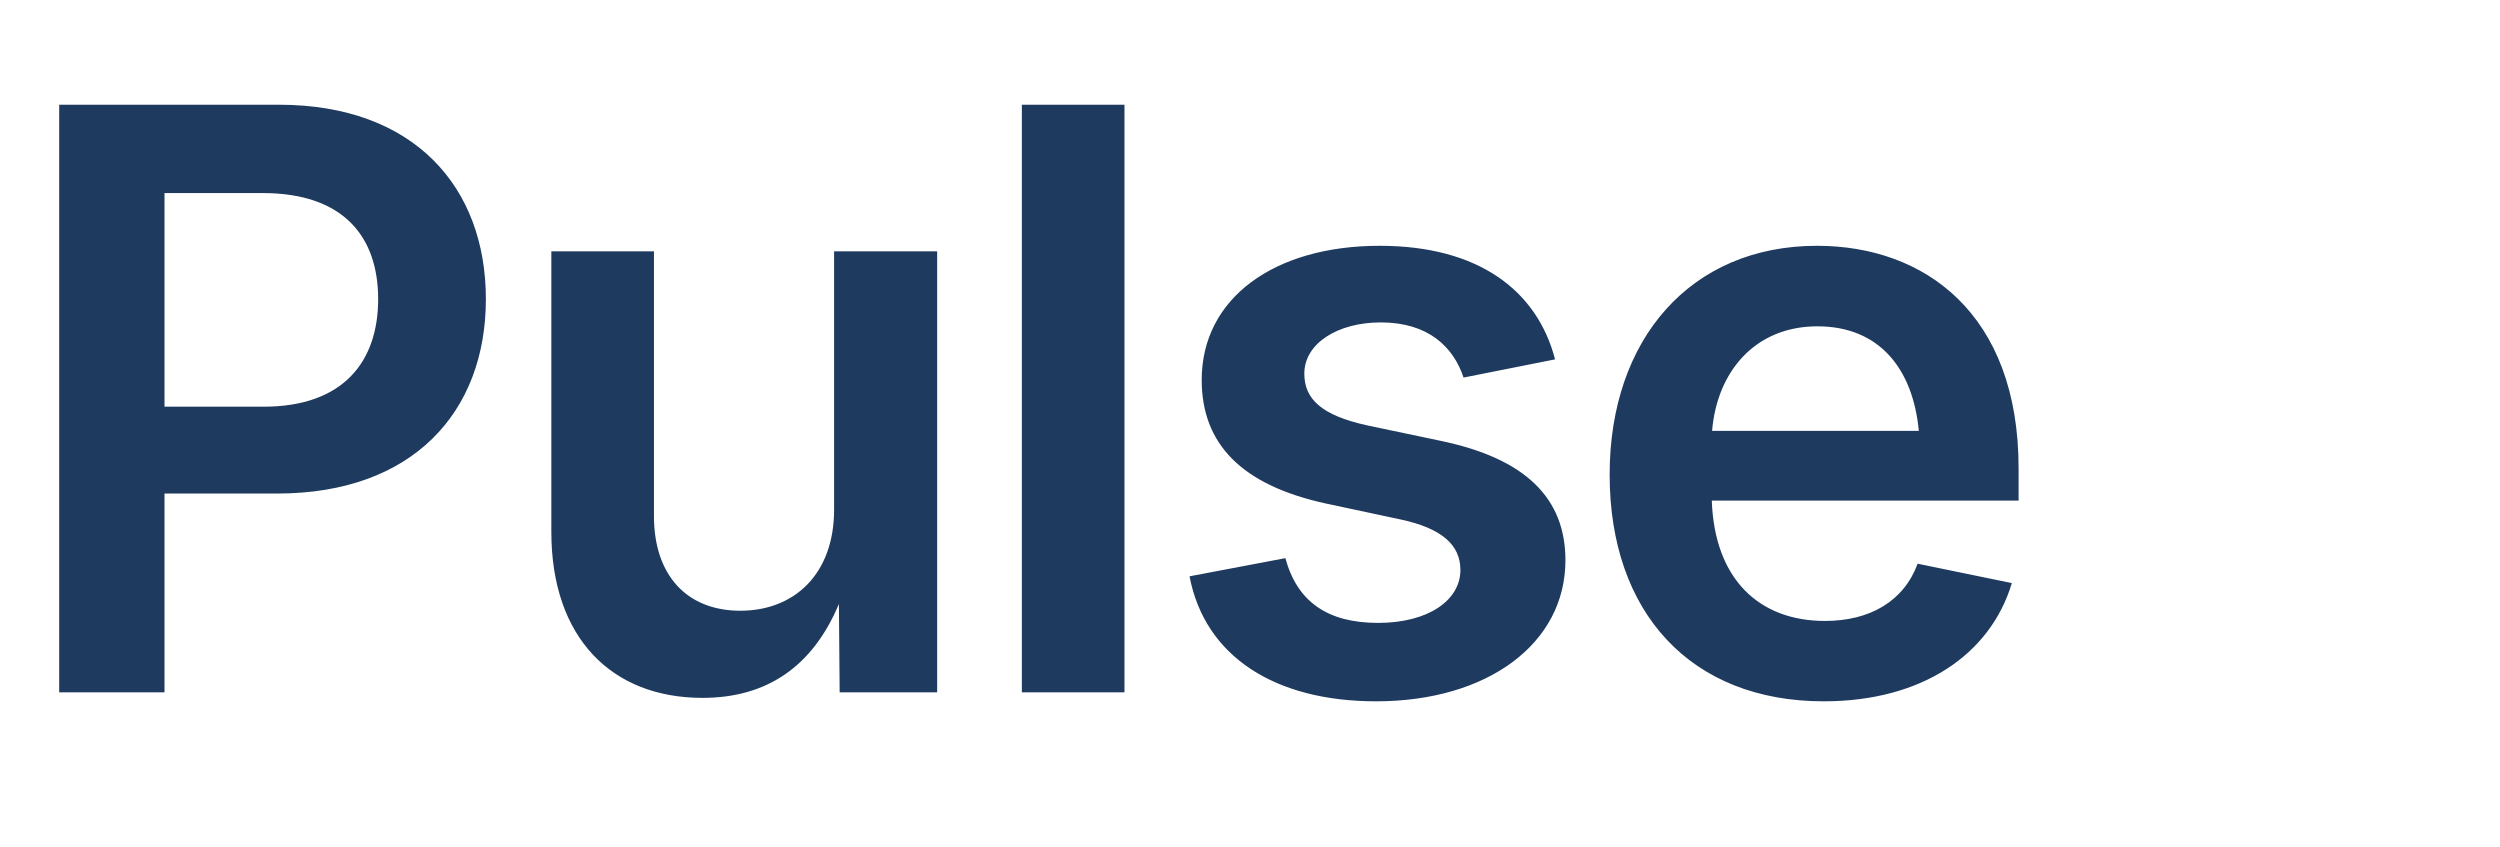
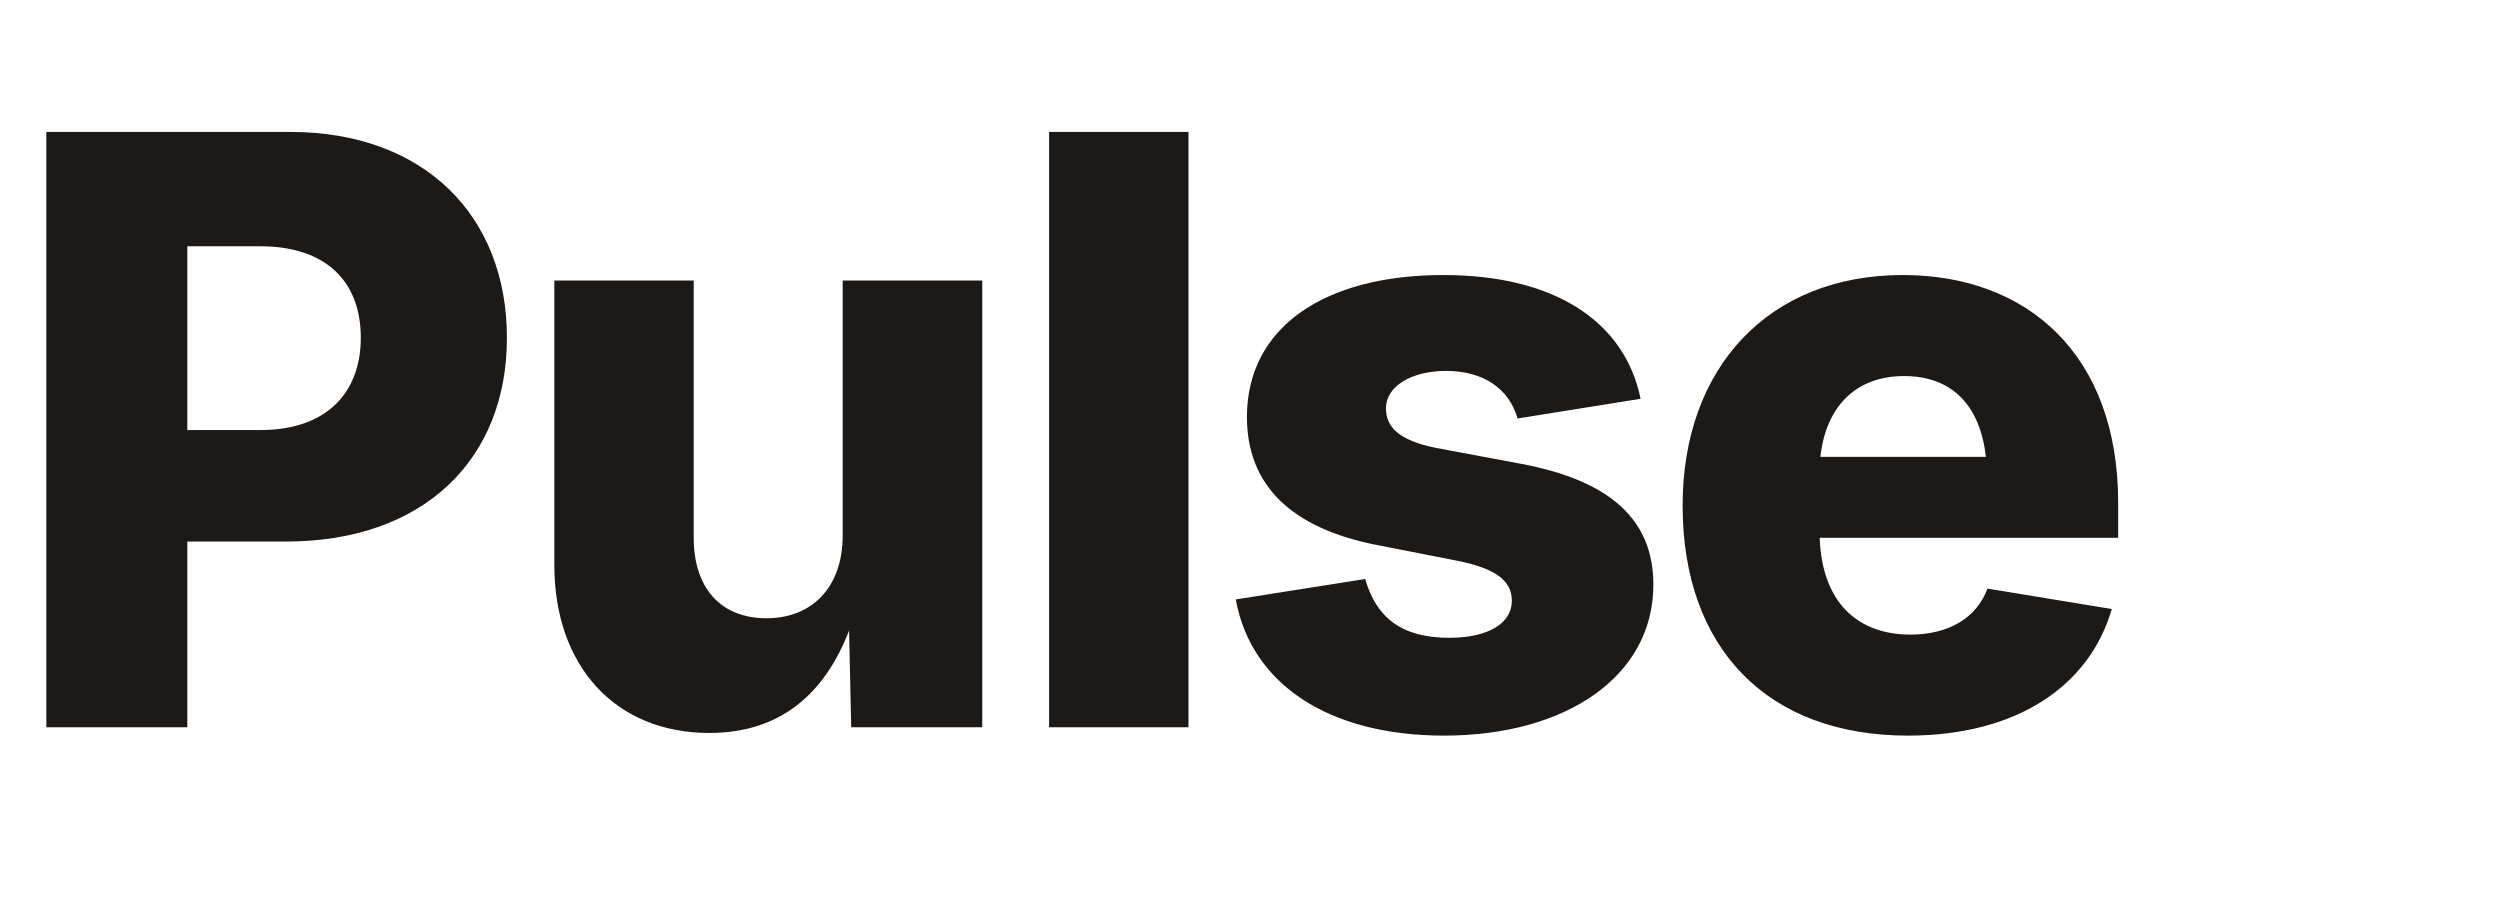
- <svg xmlns="http://www.w3.org/2000/svg" viewBox="0 0 260 88" role="img" aria-label="Pulse">
-   <text x="0" y="72" font-family="Inter, system-ui, -apple-system, 'Segoe UI', sans-serif" font-size="84" font-weight="600" fill="#1e3a5f" letter-spacing="-2.5">Pulse</text>
+ <svg xmlns="http://www.w3.org/2000/svg" viewBox="0 0 220 80" role="img" aria-label="Pulse">
+   <text x="0" y="64" font-family="'Bricolage Grotesque', 'Inter', system-ui, sans-serif" font-size="72" font-weight="800" fill="#1c1917" letter-spacing="-2.2">Pulse</text>
</svg>
